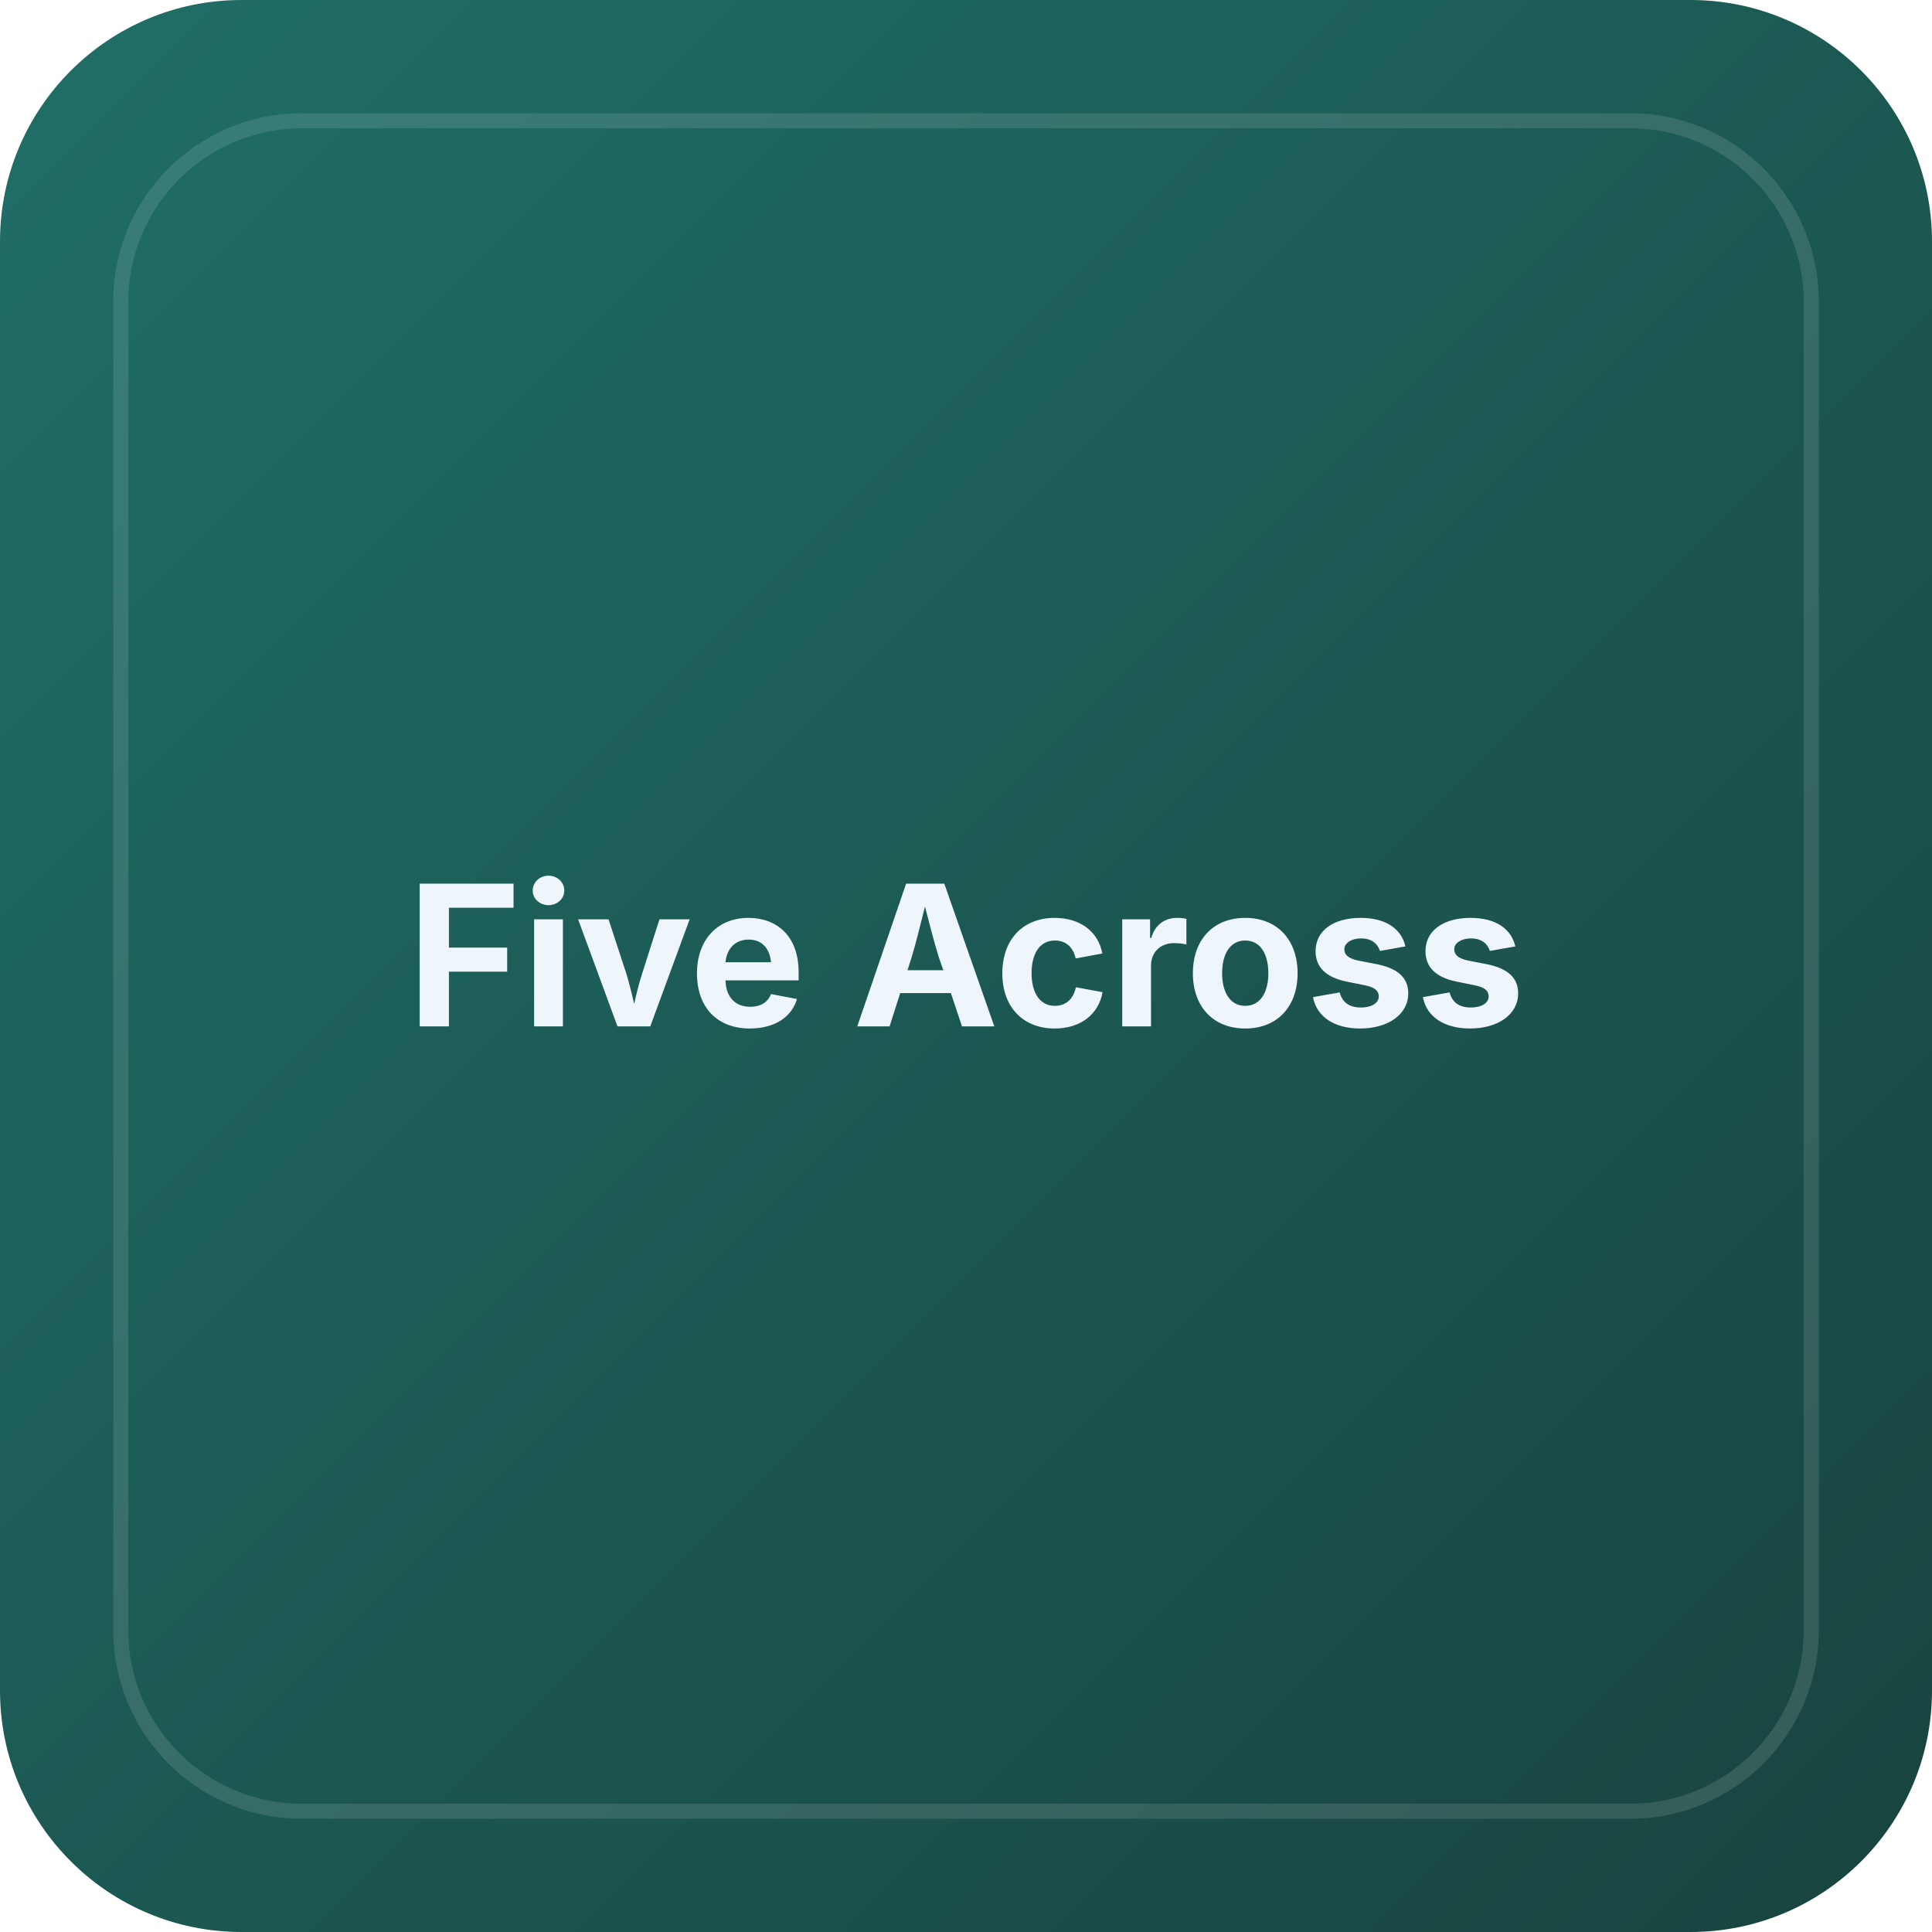
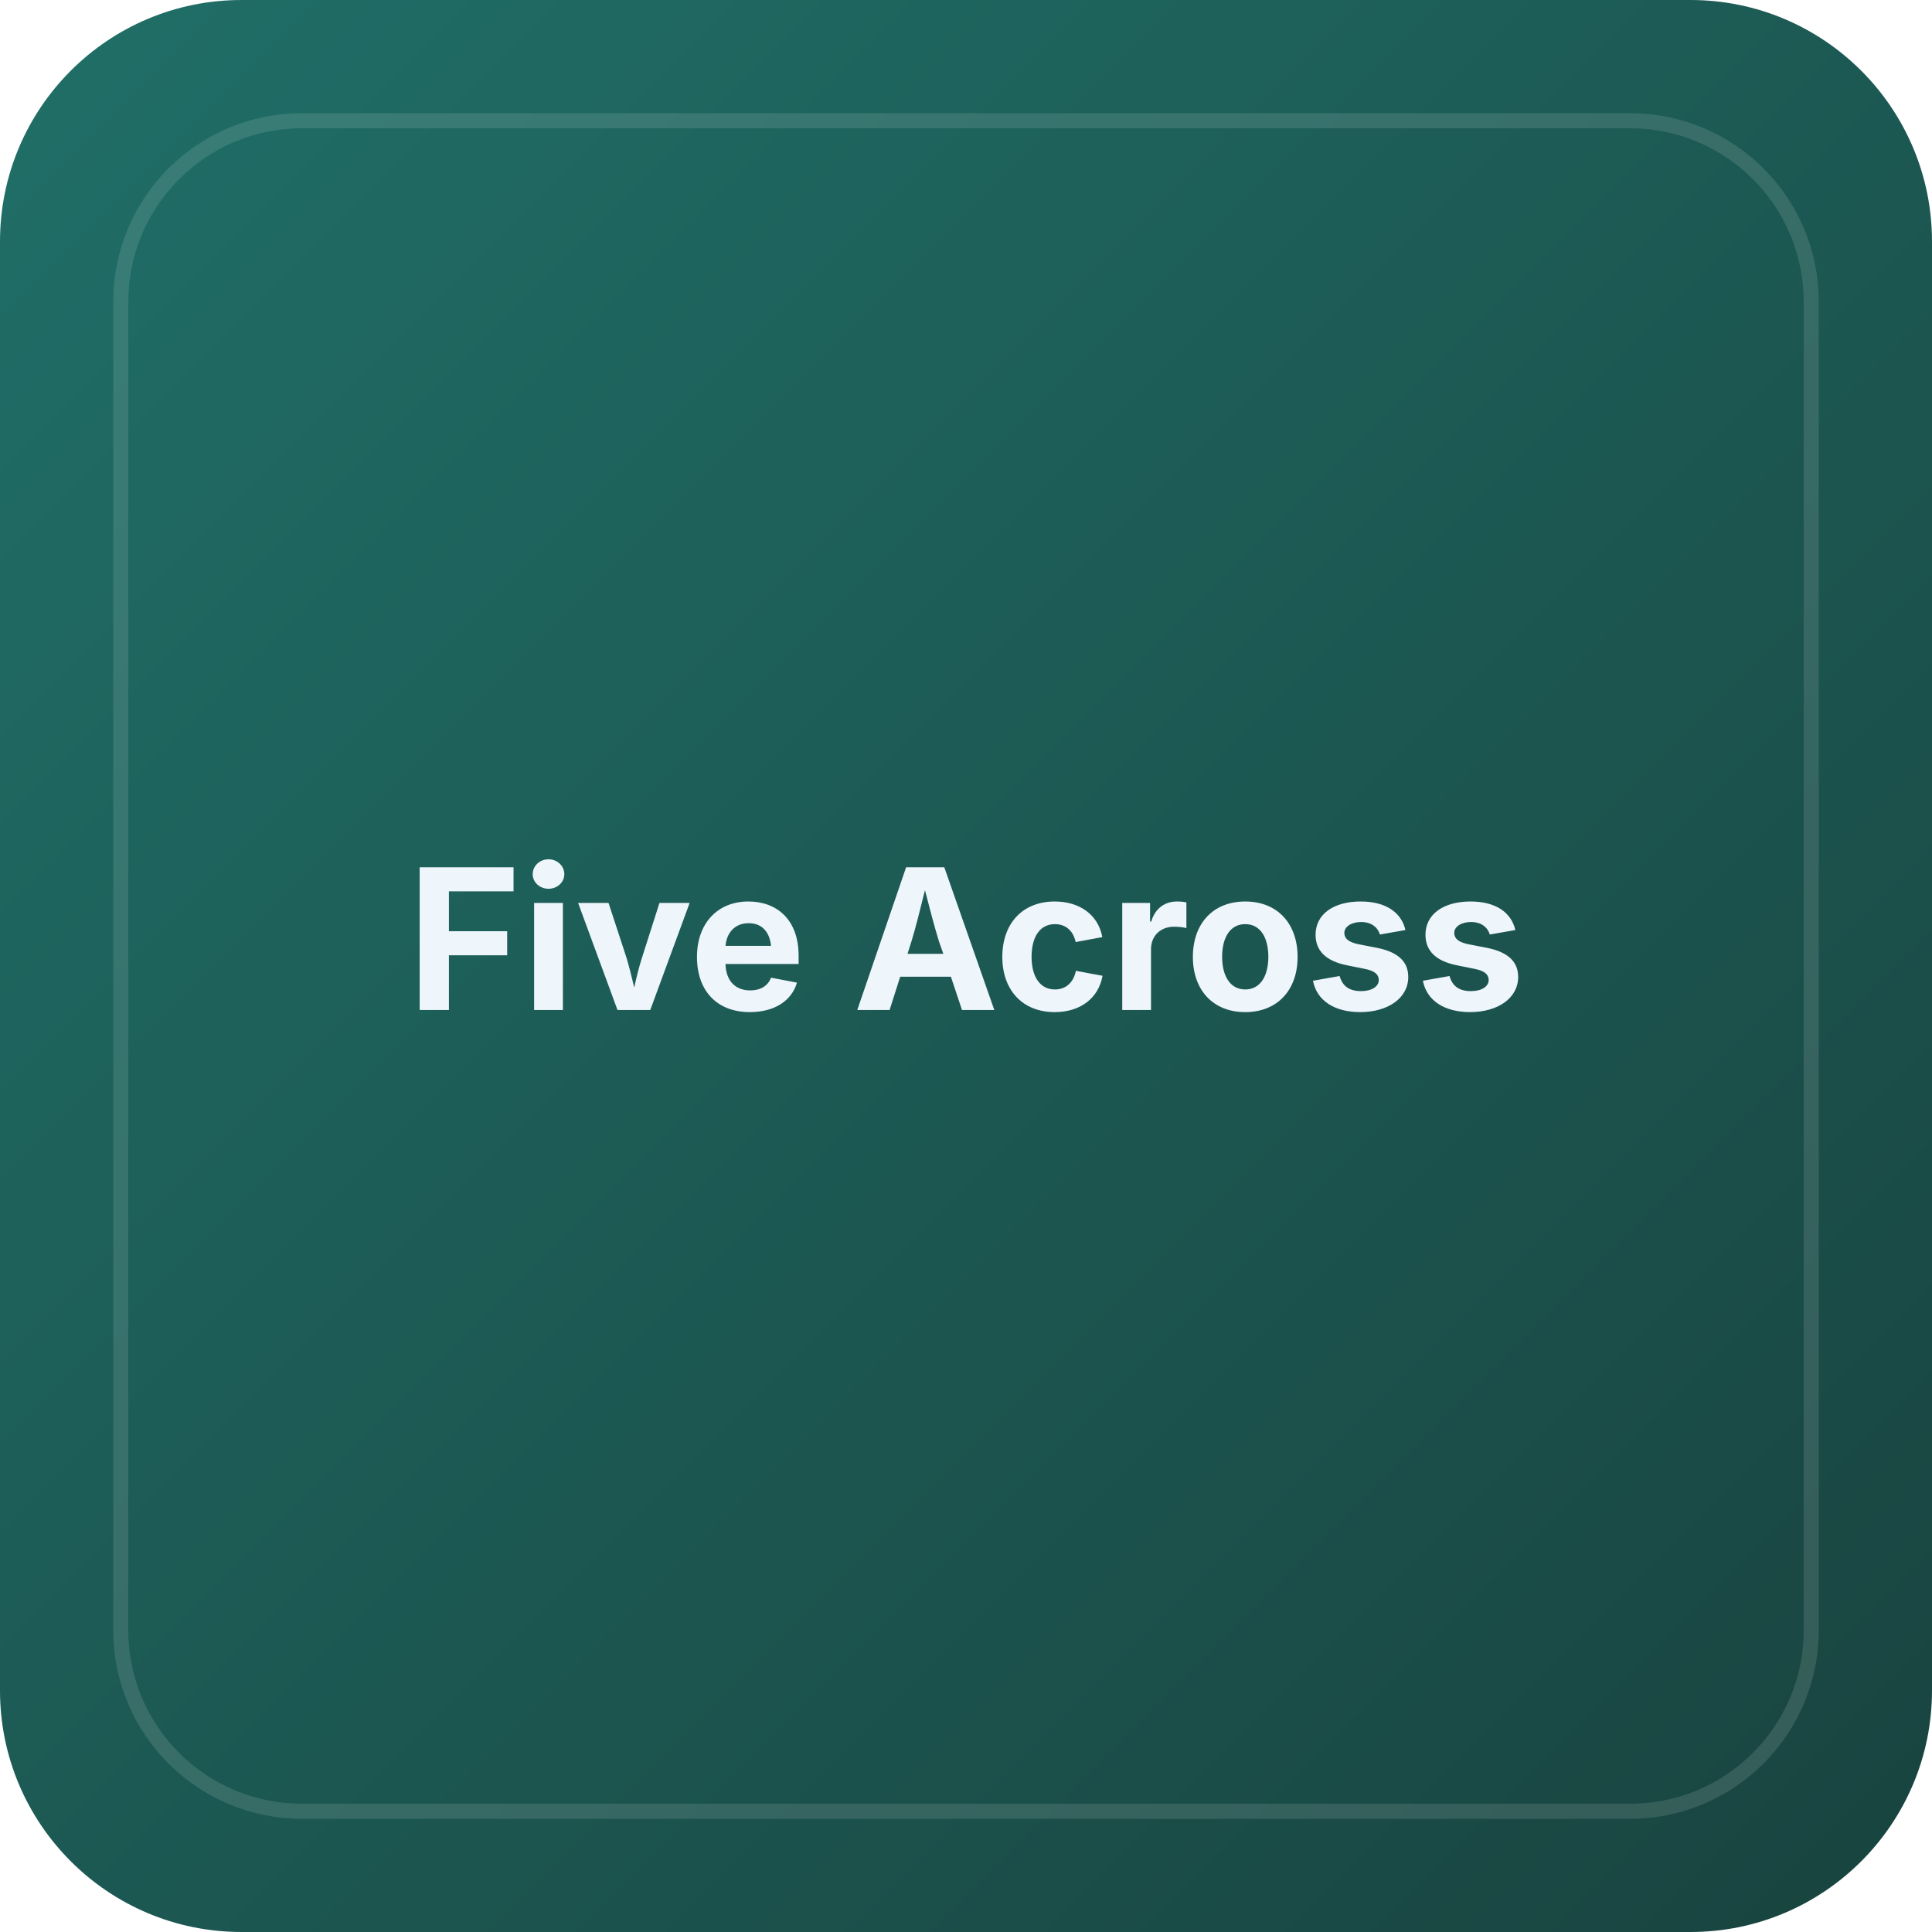
<svg xmlns="http://www.w3.org/2000/svg" width="128" height="128" viewBox="0 0 128 128">
  <defs>
    <linearGradient id="g" x1="0" y1="0" x2="1" y2="1">
      <stop offset="0%" stop-color="hsl(175,55%,28%)" />
      <stop offset="100%" stop-color="hsl(175,45%,18%)" />
    </linearGradient>
  </defs>
  <rect width="128" height="128" rx="16" fill="url(#g)" />
  <rect x="8" y="8" width="112" height="112" rx="12" fill="none" stroke="rgba(255,255,255,.12)" stroke-width="1" />
-   <text text-anchor="middle" fill="#eef6fc" font-family="system-ui,-apple-system,sans-serif" font-weight="700" font-size="13" x="64" y="68">
+   <text text-anchor="middle" dominant-baseline="middle" fill="#eef6fc" font-family="system-ui,-apple-system,sans-serif" font-weight="700" font-size="13" x="64" y="62.05">
    <tspan x="64" dy="0">Five Across</tspan>
  </text>
</svg>
